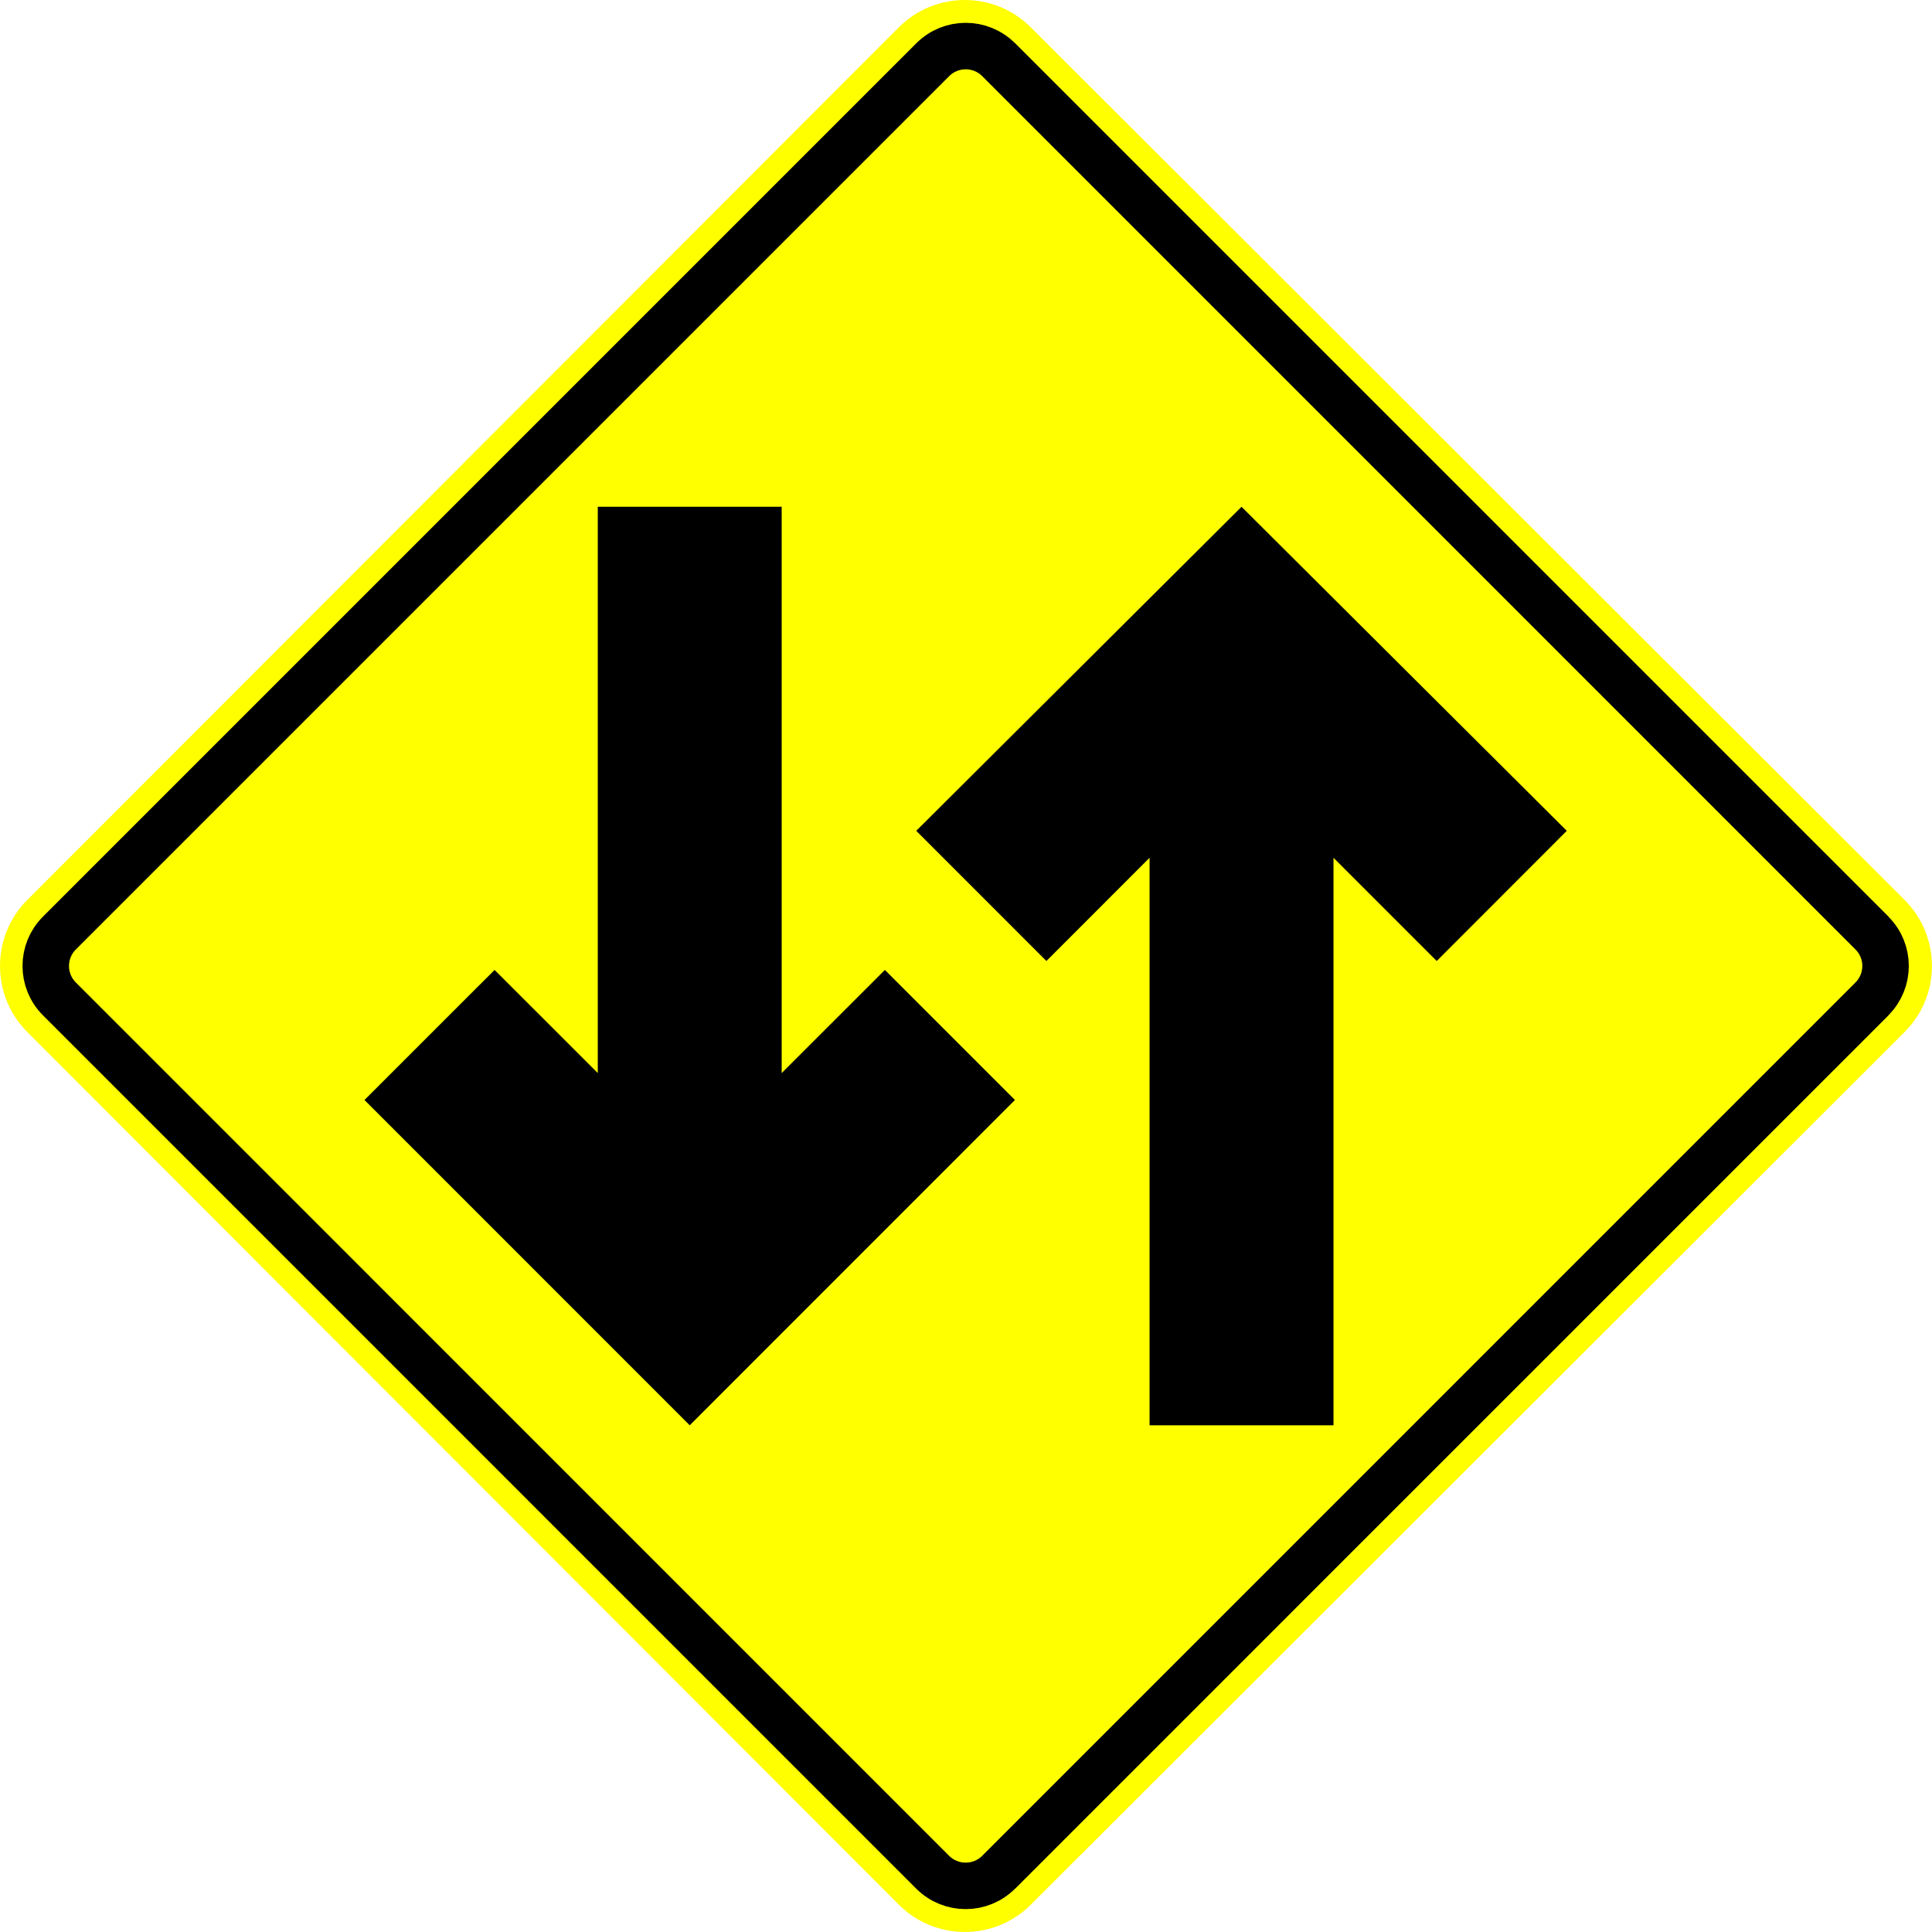
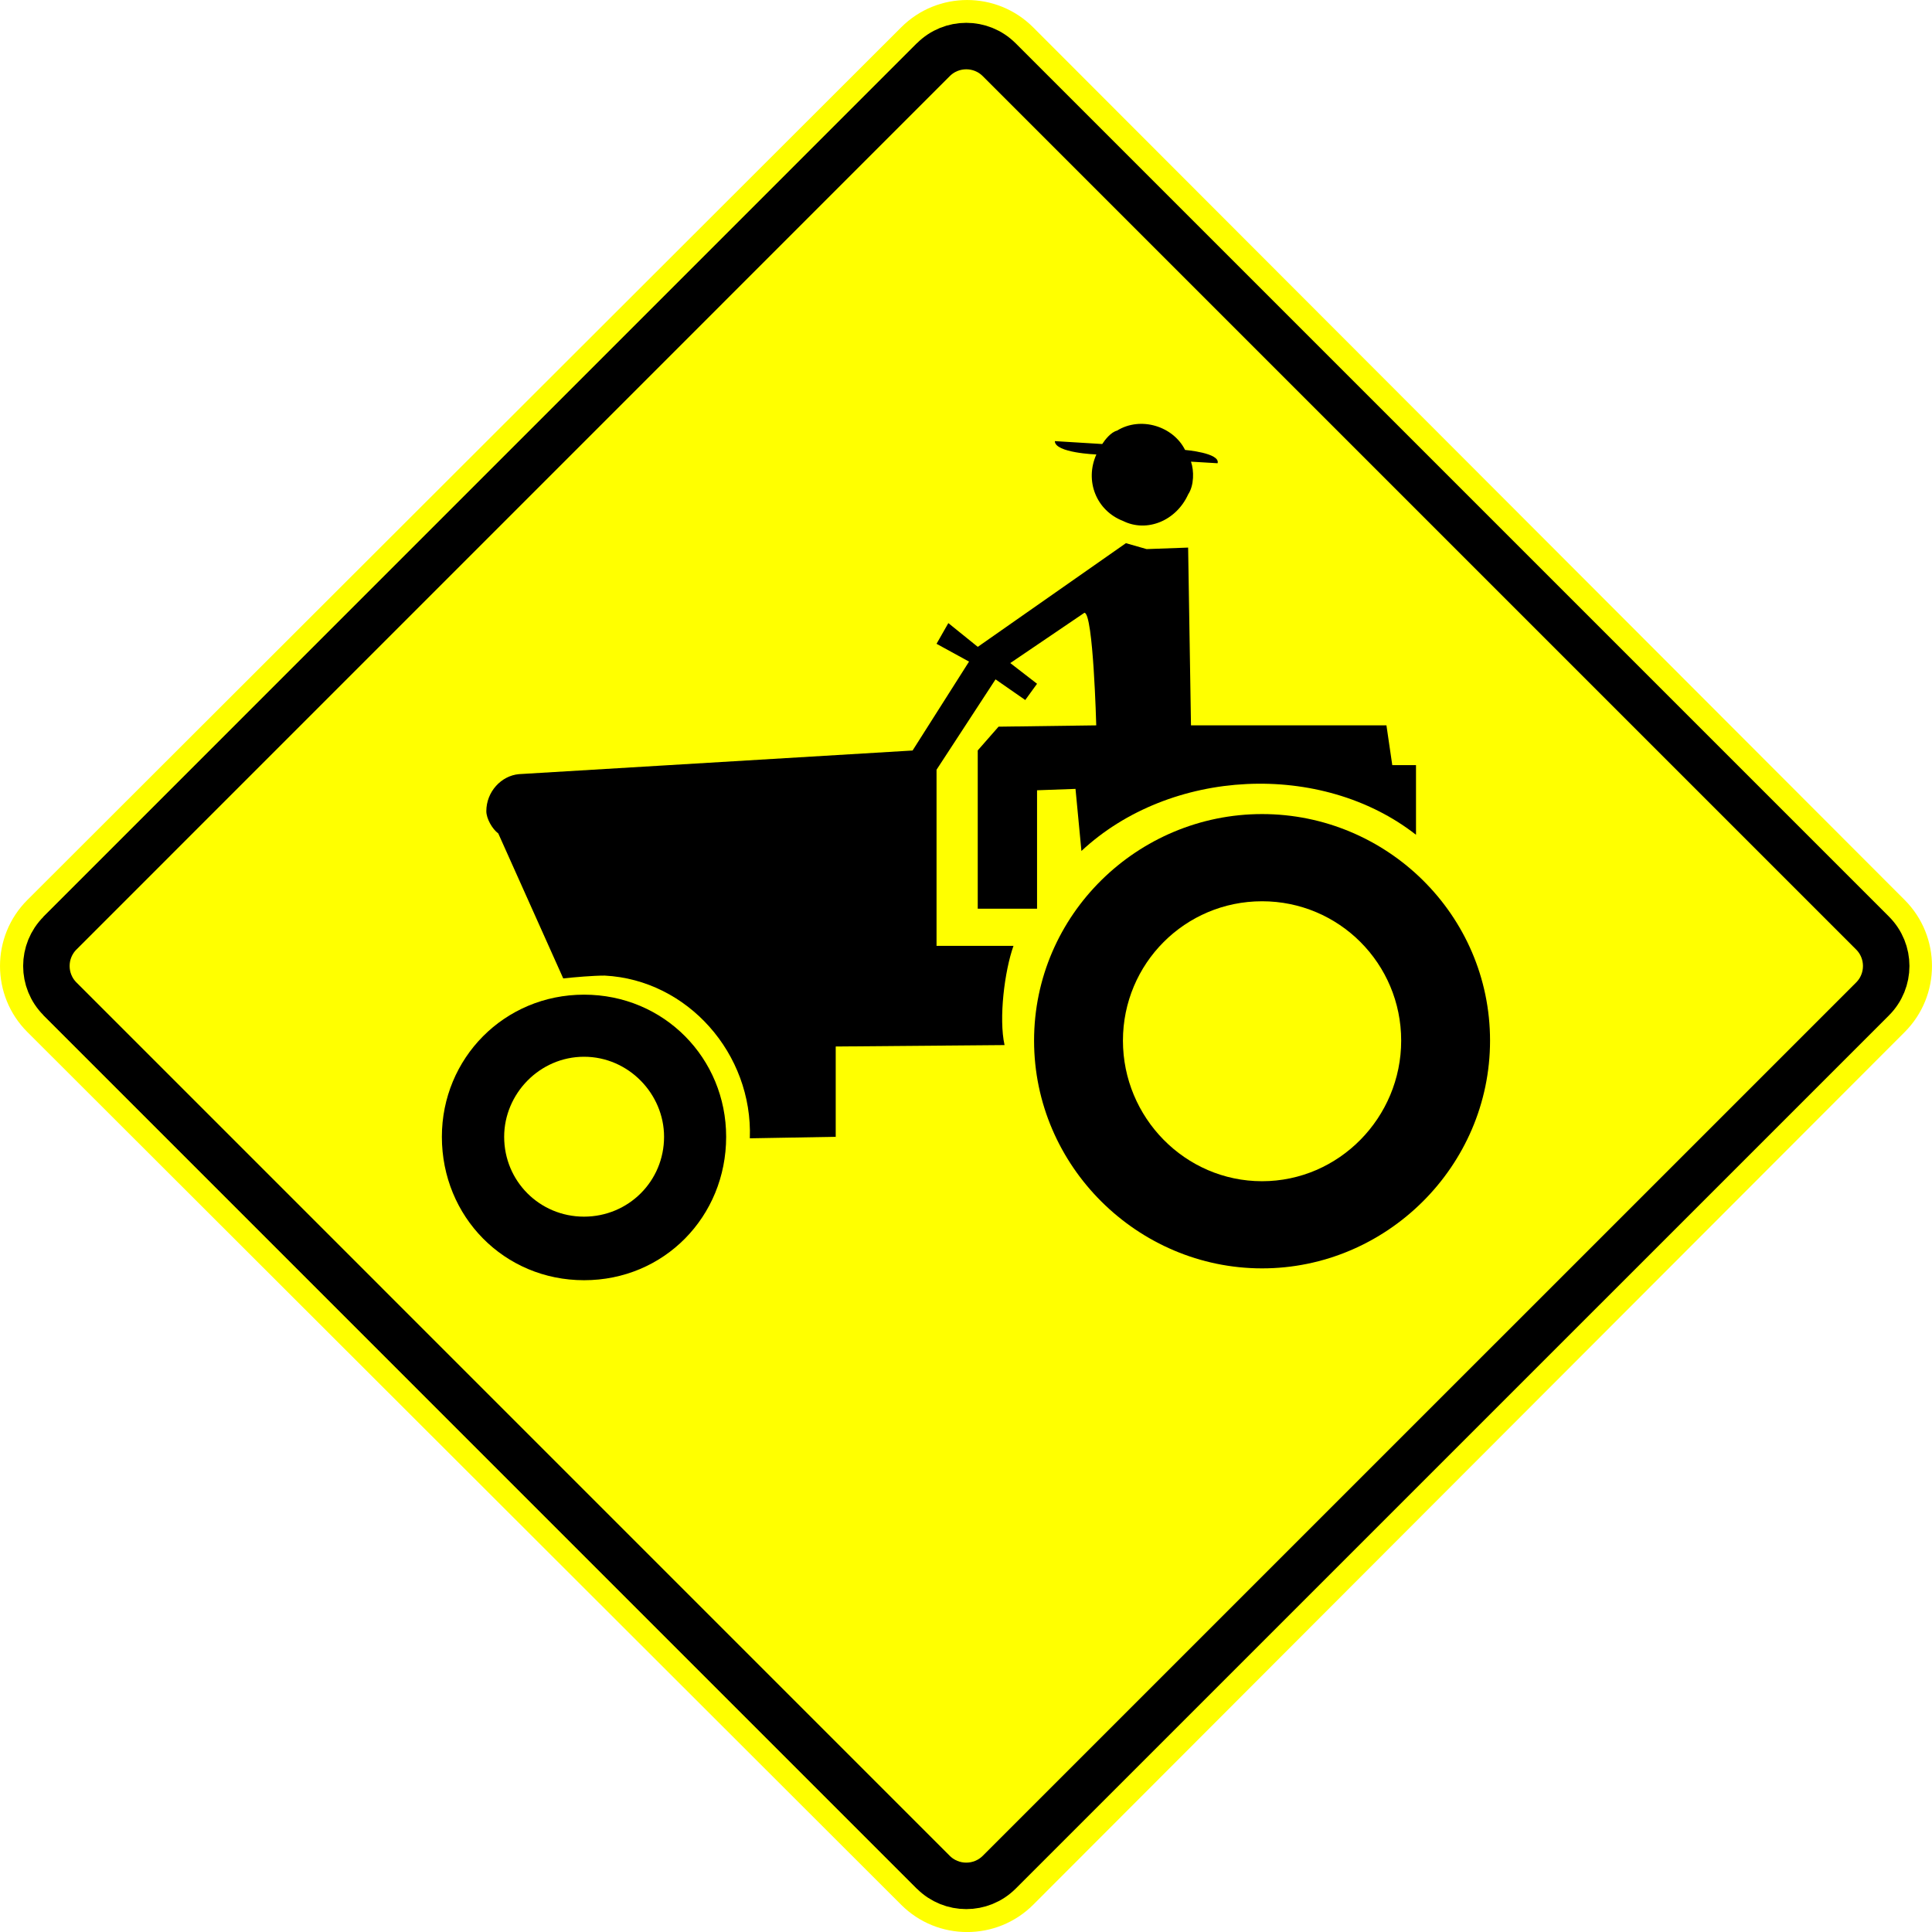
- <svg xmlns="http://www.w3.org/2000/svg" version="1.1" id="_x30_" x="0px" y="0px" width="48.633px" height="48.634px" viewBox="0 0 48.633 48.634" style="enable-background:new 0 0 48.633 48.634;" xml:space="preserve">
+ <svg xmlns="http://www.w3.org/2000/svg" version="1.1" id="_x30_" x="0px" y="0px" width="48.633px" height="48.633px" viewBox="0 0 48.633 48.633" style="enable-background:new 0 0 48.633 48.633;" xml:space="preserve">
  <g id="HATCH">
-     <path style="fill-rule:evenodd;clip-rule:evenodd;fill:#FFFF00;" d="M47.945,22.655L25.948,0.688c-0.916-0.917-2.404-0.917-3.322,0   L0.686,22.655c-0.914,0.917-0.914,2.406,0,3.322l21.94,21.97c0.918,0.915,2.406,0.915,3.322,0l21.997-21.97   C48.862,25.062,48.862,23.572,47.945,22.655L47.945,22.655z" />
+     <path style="fill:#FFFF00;" d="M0.688,22.655L22.685,0.688c0.916-0.917,2.404-0.917,3.322,0l21.94,21.968   c0.914,0.917,0.914,2.406,0,3.322l-21.94,21.97c-0.918,0.915-2.406,0.915-3.322,0L0.688,25.978   C-0.229,25.062-0.229,23.572,0.688,22.655L0.688,22.655z" />
  </g>
  <g id="HATCH_1_">
-     <path style="fill-rule:evenodd;clip-rule:evenodd;" d="M25.548,1.088h-2.463L1.089,23.084v2.464l21.996,21.996h2.463l21.997-21.996   v-2.464L25.548,1.088z M47.144,23.486v1.661L25.146,47.114h-1.661L1.49,25.147v-1.661L23.485,1.518h1.661L47.144,23.486z" />
+     <path d="M1.088,23.084v2.463l21.997,21.996h2.463l21.996-21.996v-2.463L25.548,1.088h-2.463L1.088,23.084z M23.486,1.518h1.661   l21.996,21.969v1.661L25.146,47.114h-1.661L1.489,25.147v-1.661L23.486,1.518z" />
  </g>
  <g id="LWPOLYLINE_1_">
-     <path style="fill:none;stroke:#000000;stroke-width:1.17;stroke-linecap:round;stroke-linejoin:round;stroke-miterlimit:10;" d="   M47.121,23.487L25.139,1.503c-0.458-0.458-1.201-0.458-1.659,0L1.496,23.487c-0.459,0.458-0.459,1.201,0,1.659L23.479,47.13   c0.458,0.457,1.201,0.457,1.659,0l21.982-21.983C47.58,24.688,47.58,23.945,47.121,23.487z" />
+     <path style="fill:none;stroke:#000000;stroke-width:1.17;stroke-linecap:round;stroke-linejoin:round;stroke-miterlimit:10;" d="   M1.512,23.487L23.494,1.503c0.458-0.458,1.201-0.458,1.658,0l21.984,21.984c0.459,0.458,0.459,1.201,0,1.659L25.152,47.129   c-0.458,0.457-1.2,0.457-1.658,0L1.512,25.146C1.053,24.688,1.053,23.945,1.512,23.487z" />
  </g>
-   <g id="HATCH_2_">
-     <path style="fill-rule:evenodd;clip-rule:evenodd;" d="M15.048,12.756h4.629v14.256l2.598-2.596l3.274,3.274l-8.187,8.189   l-8.187-8.189l3.275-3.274l2.598,2.596V12.756L15.048,12.756z M28.938,35.879h4.63V21.593l2.598,2.598l3.274-3.277l-8.187-8.157   l-8.188,8.157l3.276,3.277l2.597-2.598V35.879L28.938,35.879z" />
+   <path d="M18.279,28.616c0-1.977-1.563-3.578-3.577-3.578c-2.011,0-3.579,1.603-3.579,3.578c0,2.01,1.567,3.61,3.579,3.61  C16.716,32.227,18.279,30.625,18.279,28.616L18.279,28.616z" />
+   <path d="M37.508,26.195c0-3.171-2.605-5.703-5.738-5.703c-3.129,0-5.74,2.531-5.74,5.703c0,3.163,2.611,5.733,5.74,5.733  C34.9,31.929,37.508,29.358,37.508,26.195L37.508,26.195z" />
+   <path style="fill:#FFFF00;" d="M35.271,26.195c0-1.94-1.565-3.508-3.502-3.508c-1.938,0-3.502,1.568-3.502,3.508  c0,1.935,1.563,3.539,3.502,3.539C33.706,29.734,35.271,28.129,35.271,26.195L35.271,26.195z" />
+   <path d="M18.875,28.654l2.162-0.038v-2.273l4.25-0.036c-0.15-0.673,0-1.866,0.225-2.498h-1.937v-4.433l1.485-2.275l0.748,0.52  l0.297-0.409l-0.674-0.521l1.866-1.266c0.224,0,0.298,2.834,0.298,2.834l-2.459,0.033l-0.524,0.598v3.985h1.493v-2.982l0.968-0.035  l0.149,1.563c2.234-2.085,6.037-2.272,8.422-0.408V19.26h-0.597L34.9,18.259h-4.92l-0.072-4.475l-1.045,0.038l-0.521-0.149  l-3.729,2.61l-0.741-0.598l-0.297,0.521l0.818,0.448l-1.421,2.238l-9.91,0.595c-0.445,0.04-0.82,0.444-0.82,0.932  c0,0.186,0.147,0.446,0.301,0.561l1.635,3.649c0.303-0.032,0.746-0.071,1.044-0.071C17.31,24.665,18.952,26.528,18.875,28.654  L18.875,28.654z" />
+   <path d="M29.98,11.621l0.67,0.04c0.072-0.26-0.819-0.335-0.819-0.335c-0.298-0.597-1.117-0.854-1.713-0.486  c-0.151,0.038-0.3,0.225-0.372,0.337l-1.193-0.073c0,0.298,1.045,0.336,1.045,0.336c-0.299,0.666,0,1.415,0.672,1.674  c0.596,0.297,1.336,0,1.64-0.671C30.059,12.22,30.059,11.847,29.98,11.621L29.98,11.621z" />
+   <g id="LWPOLYLINE_630_">
+     <path style="fill:none;" d="M18.849,28.661l2.161-0.06V26.35l4.264-0.029c-0.121-0.688-0.01-1.869,0.24-2.521h-1.981l0.029-4.438   l1.471-2.256l0.803,0.523l0.25-0.398l-0.635-0.545l1.878-1.257l0.178-0.018l0.077,2.853l-2.459,0.047l-0.503,0.575v3.99h1.449   l0.029-2.97l0.991-0.047l0.121,1.552c2.253-2.089,6.019-2.27,8.466-0.4l-0.048-1.75l-0.614-0.011l-0.084-0.98h-4.961l-0.104-4.496   l-1.022,0.044l-0.488-0.14l-3.754,2.608l-0.769-0.602l-0.244,0.51l0.828,0.465l-1.408,2.226L13.067,19.5   c-0.475,0.025-0.839,0.443-0.81,0.923c0,0.183,0.112,0.443,0.257,0.564l1.669,3.647c0.255-0.063,0.739-0.097,1.002-0.075   C17.331,24.685,18.966,26.517,18.849,28.661" />
  </g>
+   <path style="fill:#FFFF00;" d="M16.716,28.616c0-1.082-0.897-2.015-2.014-2.015c-1.119,0-2.011,0.933-2.011,2.015  c0,1.118,0.893,2.01,2.011,2.01C15.819,30.625,16.716,29.734,16.716,28.616L16.716,28.616z" />
</svg>
